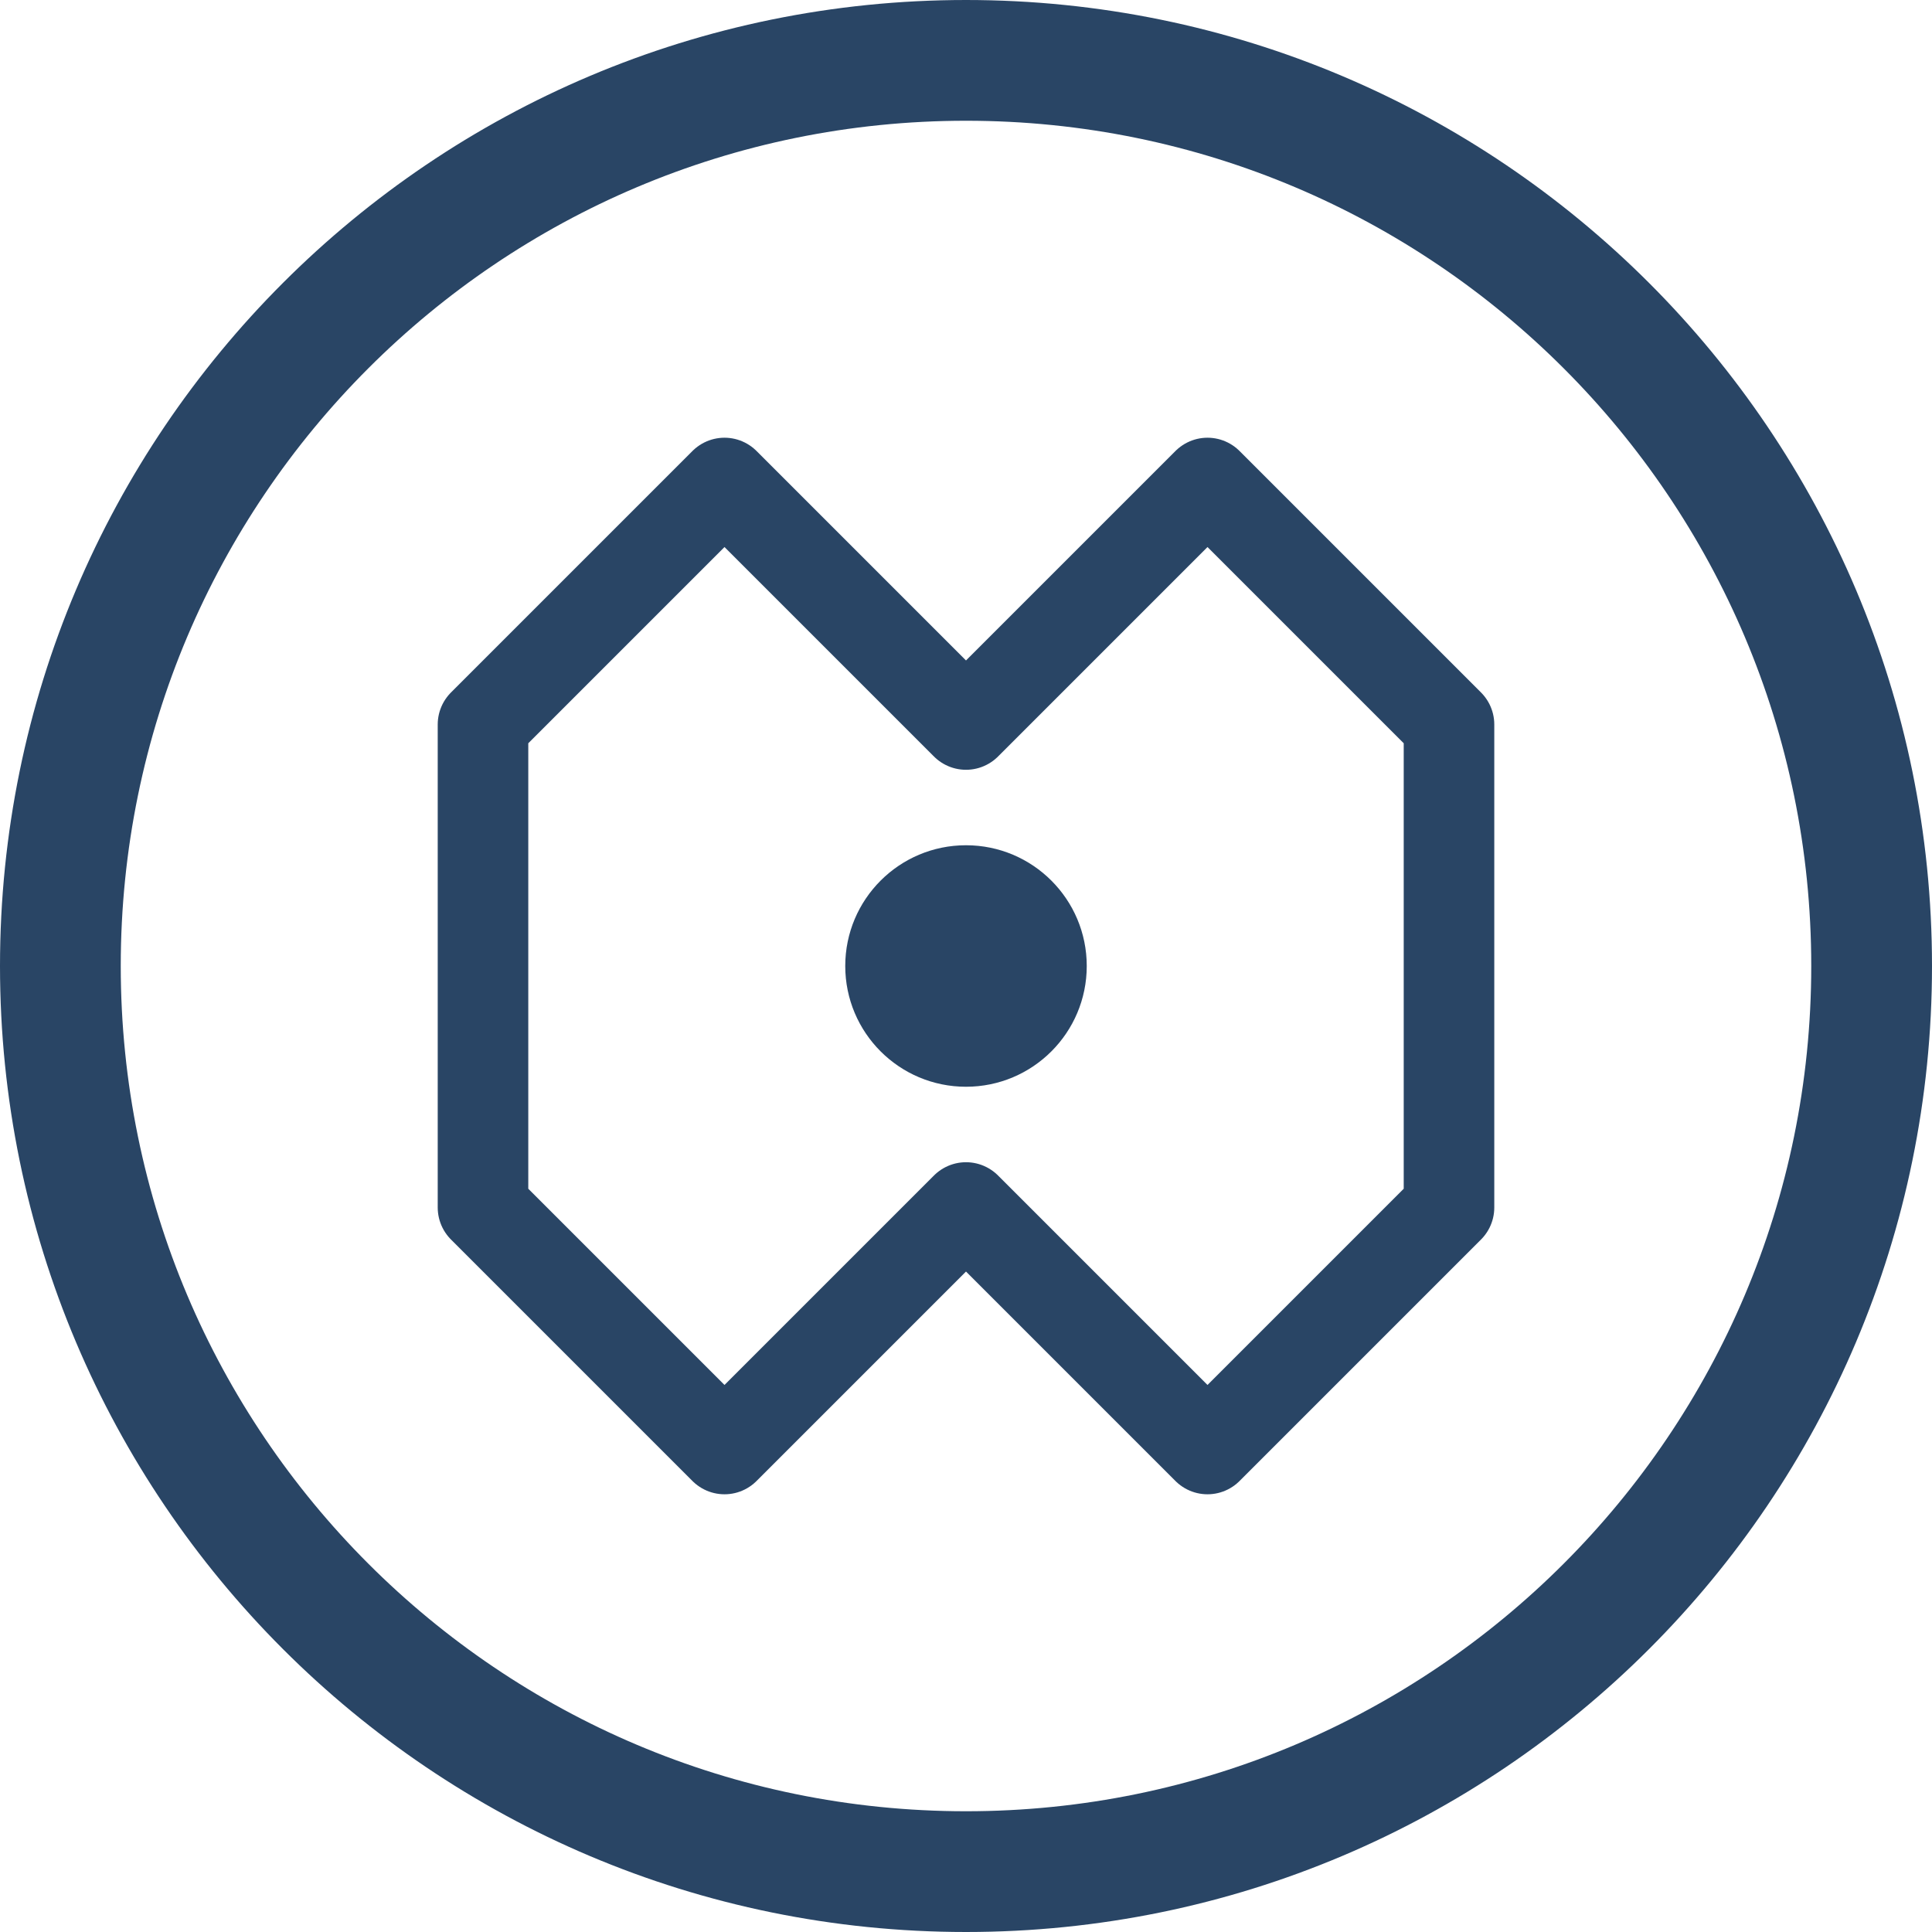
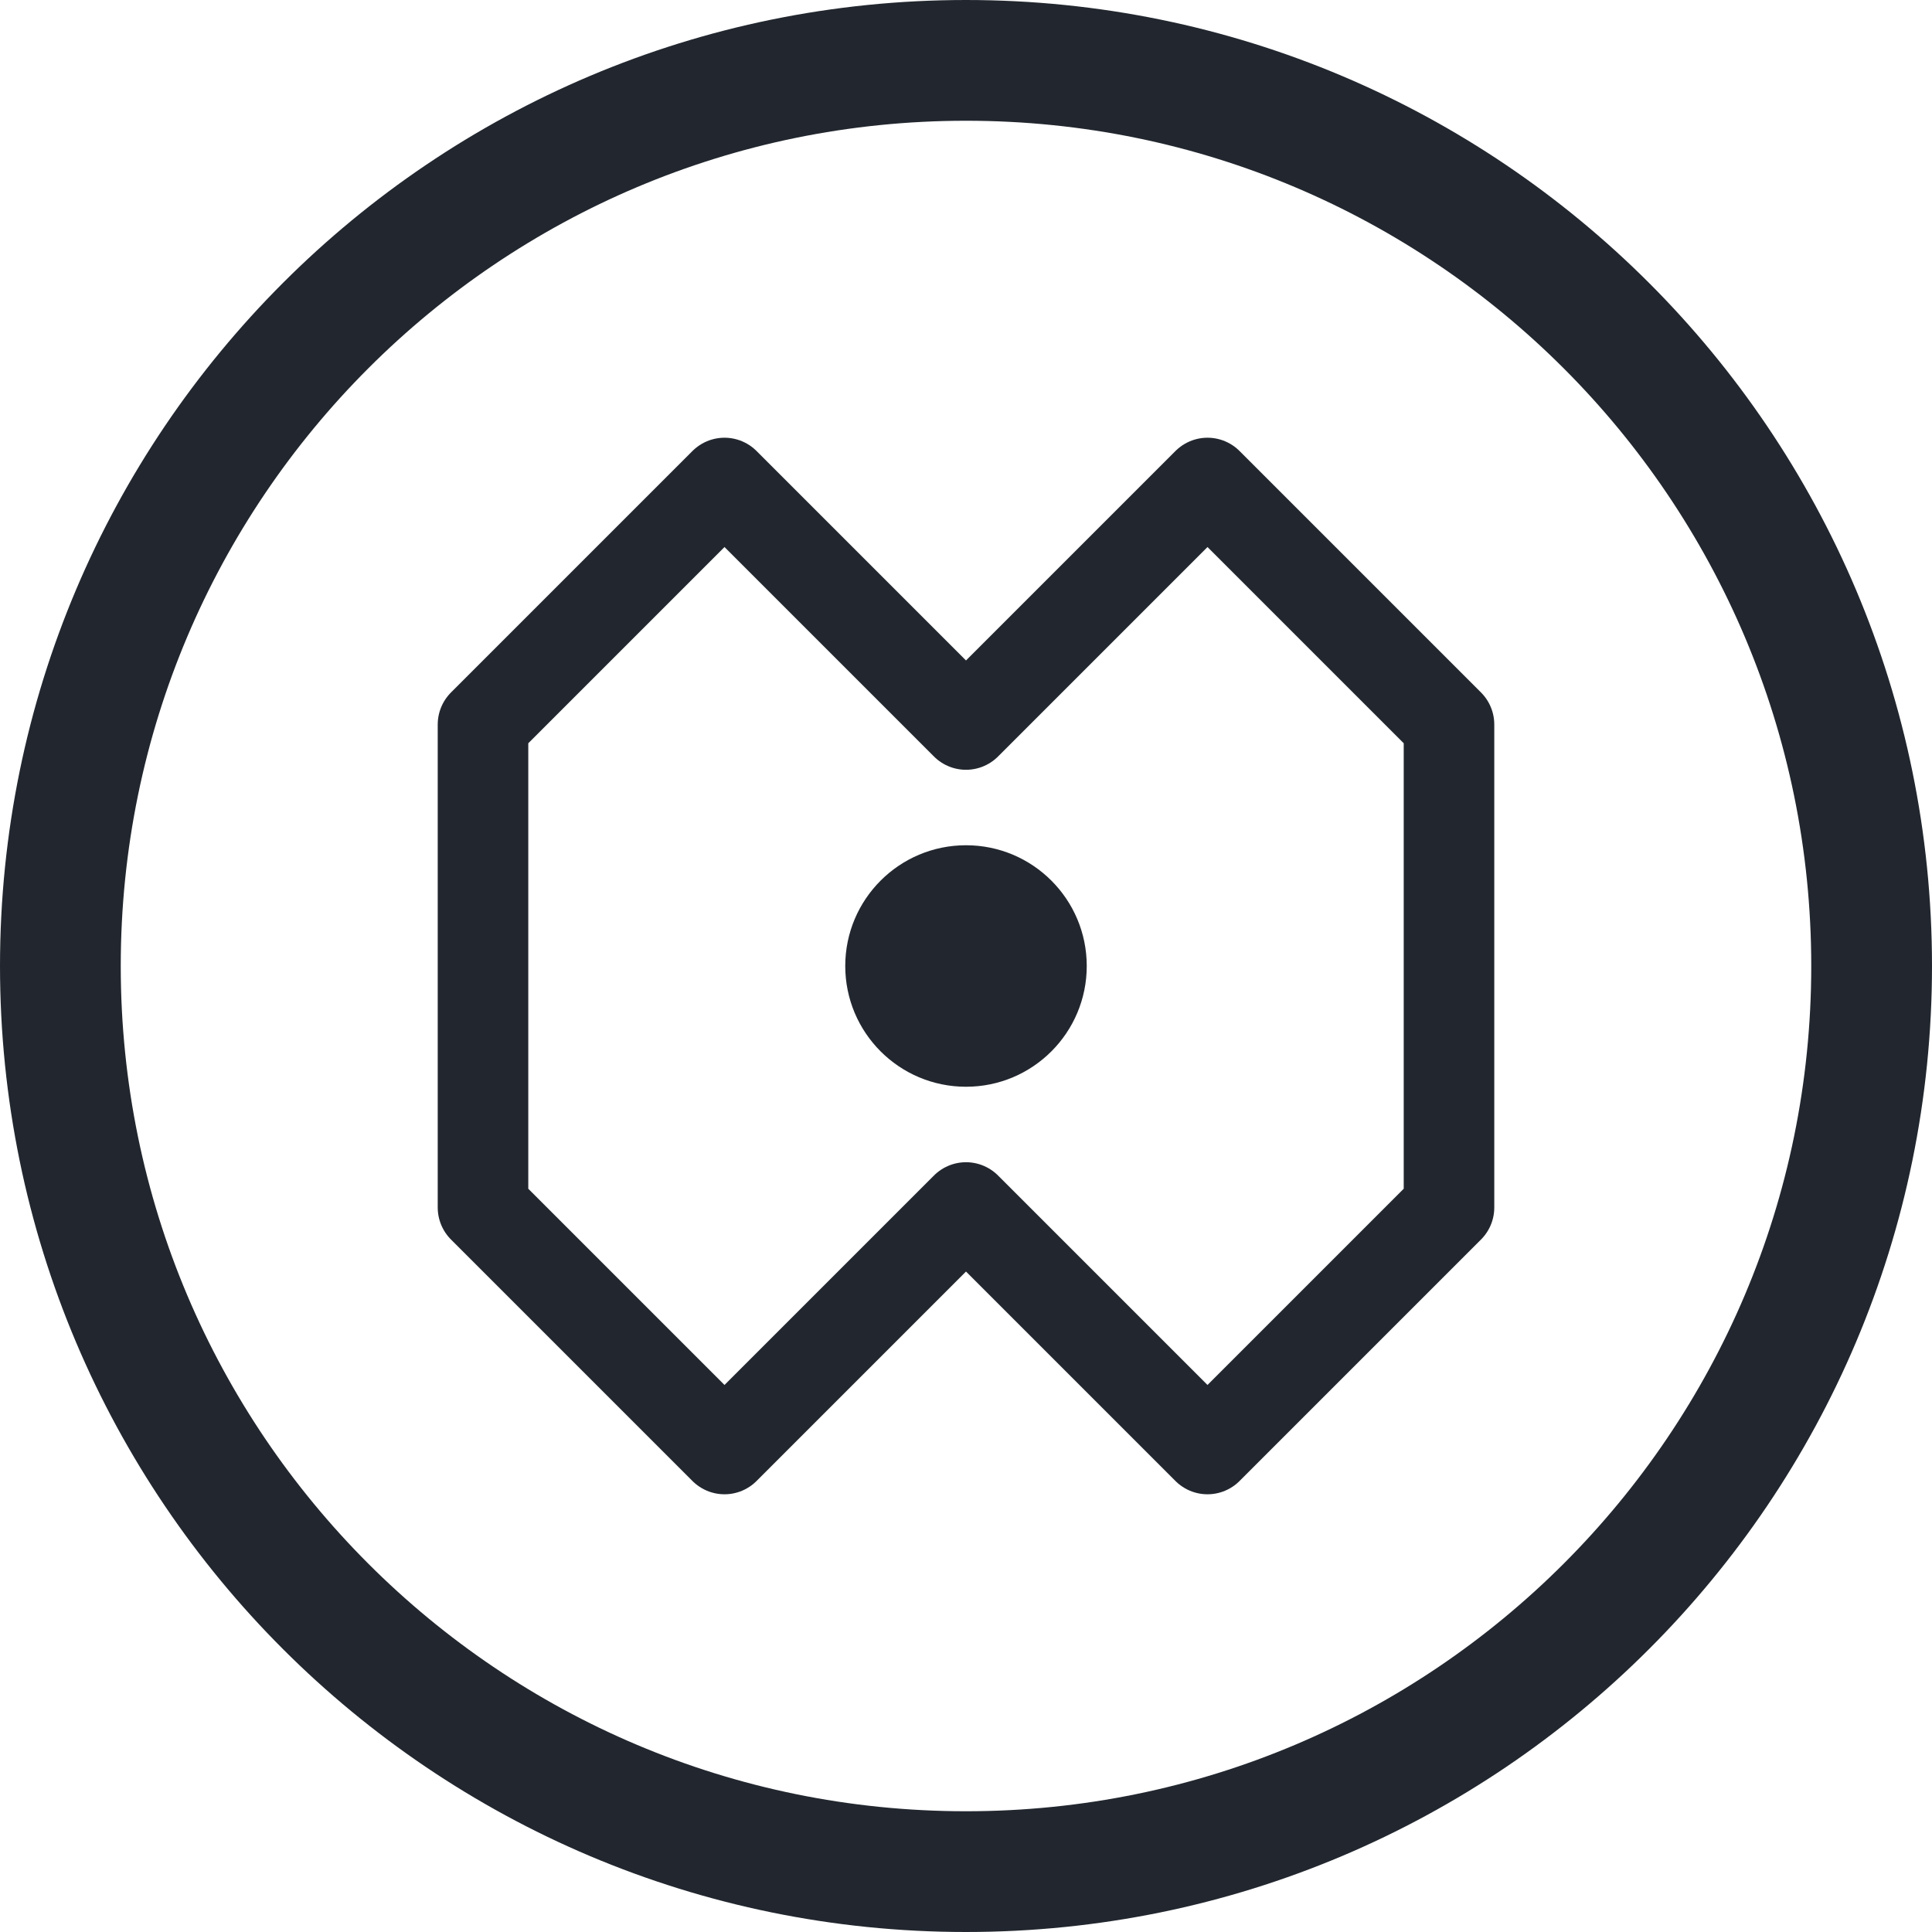
<svg xmlns="http://www.w3.org/2000/svg" viewBox="0 0 32 32" fill="none">
-   <circle cx="16" cy="16" r="15" stroke="#294565" stroke-width="2" fill="none" />
-   <path d="M8 12L12 8L16 12L20 8L24 12V20L20 24L16 20L12 24L8 20V12Z" stroke="#294565" stroke-width="1.5" stroke-linejoin="round" fill="none" />
-   <circle cx="16" cy="16" r="2" fill="#294565" />
+   <circle cx="16" cy="16" r="15" stroke="#22272f" stroke-width="2" fill="none" />
+   <path d="M8 12L12 8L16 12L20 8L24 12V20L20 24L16 20L12 24L8 20V12Z" stroke="#22272f" stroke-width="1.5" stroke-linejoin="round" fill="none" />
+   <circle cx="16" cy="16" r="2" fill="#22272f" />
</svg>
